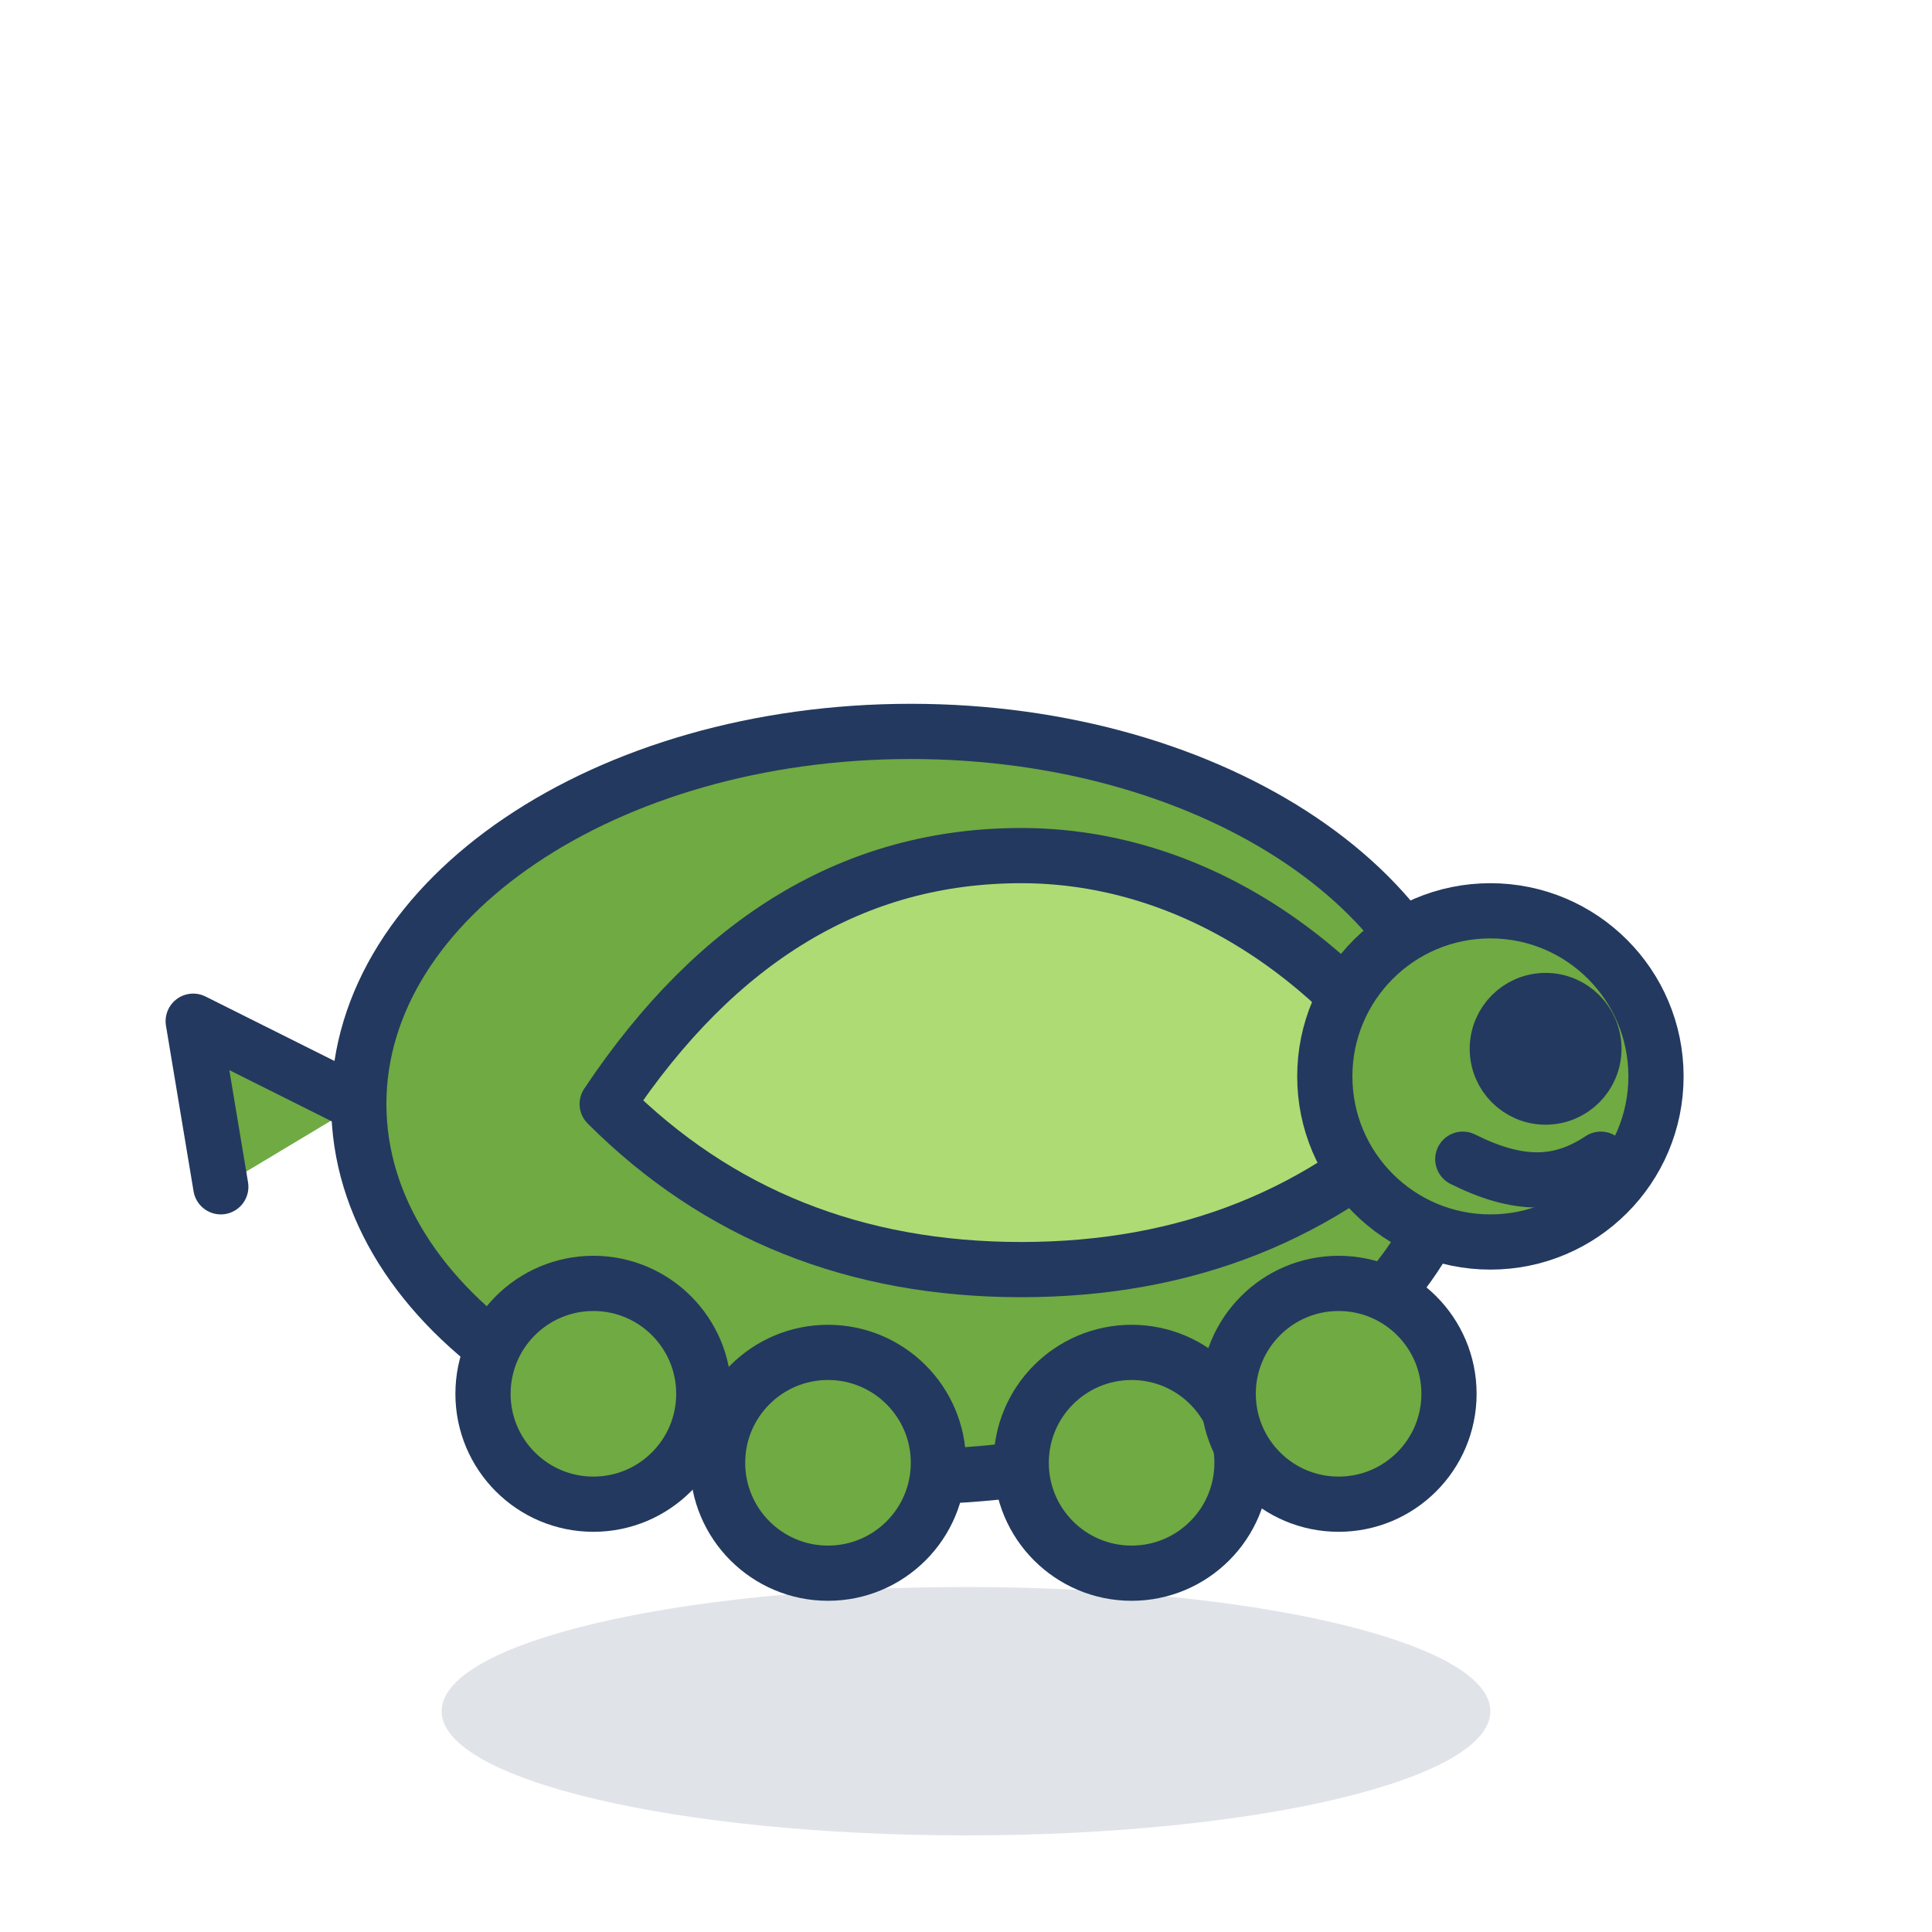
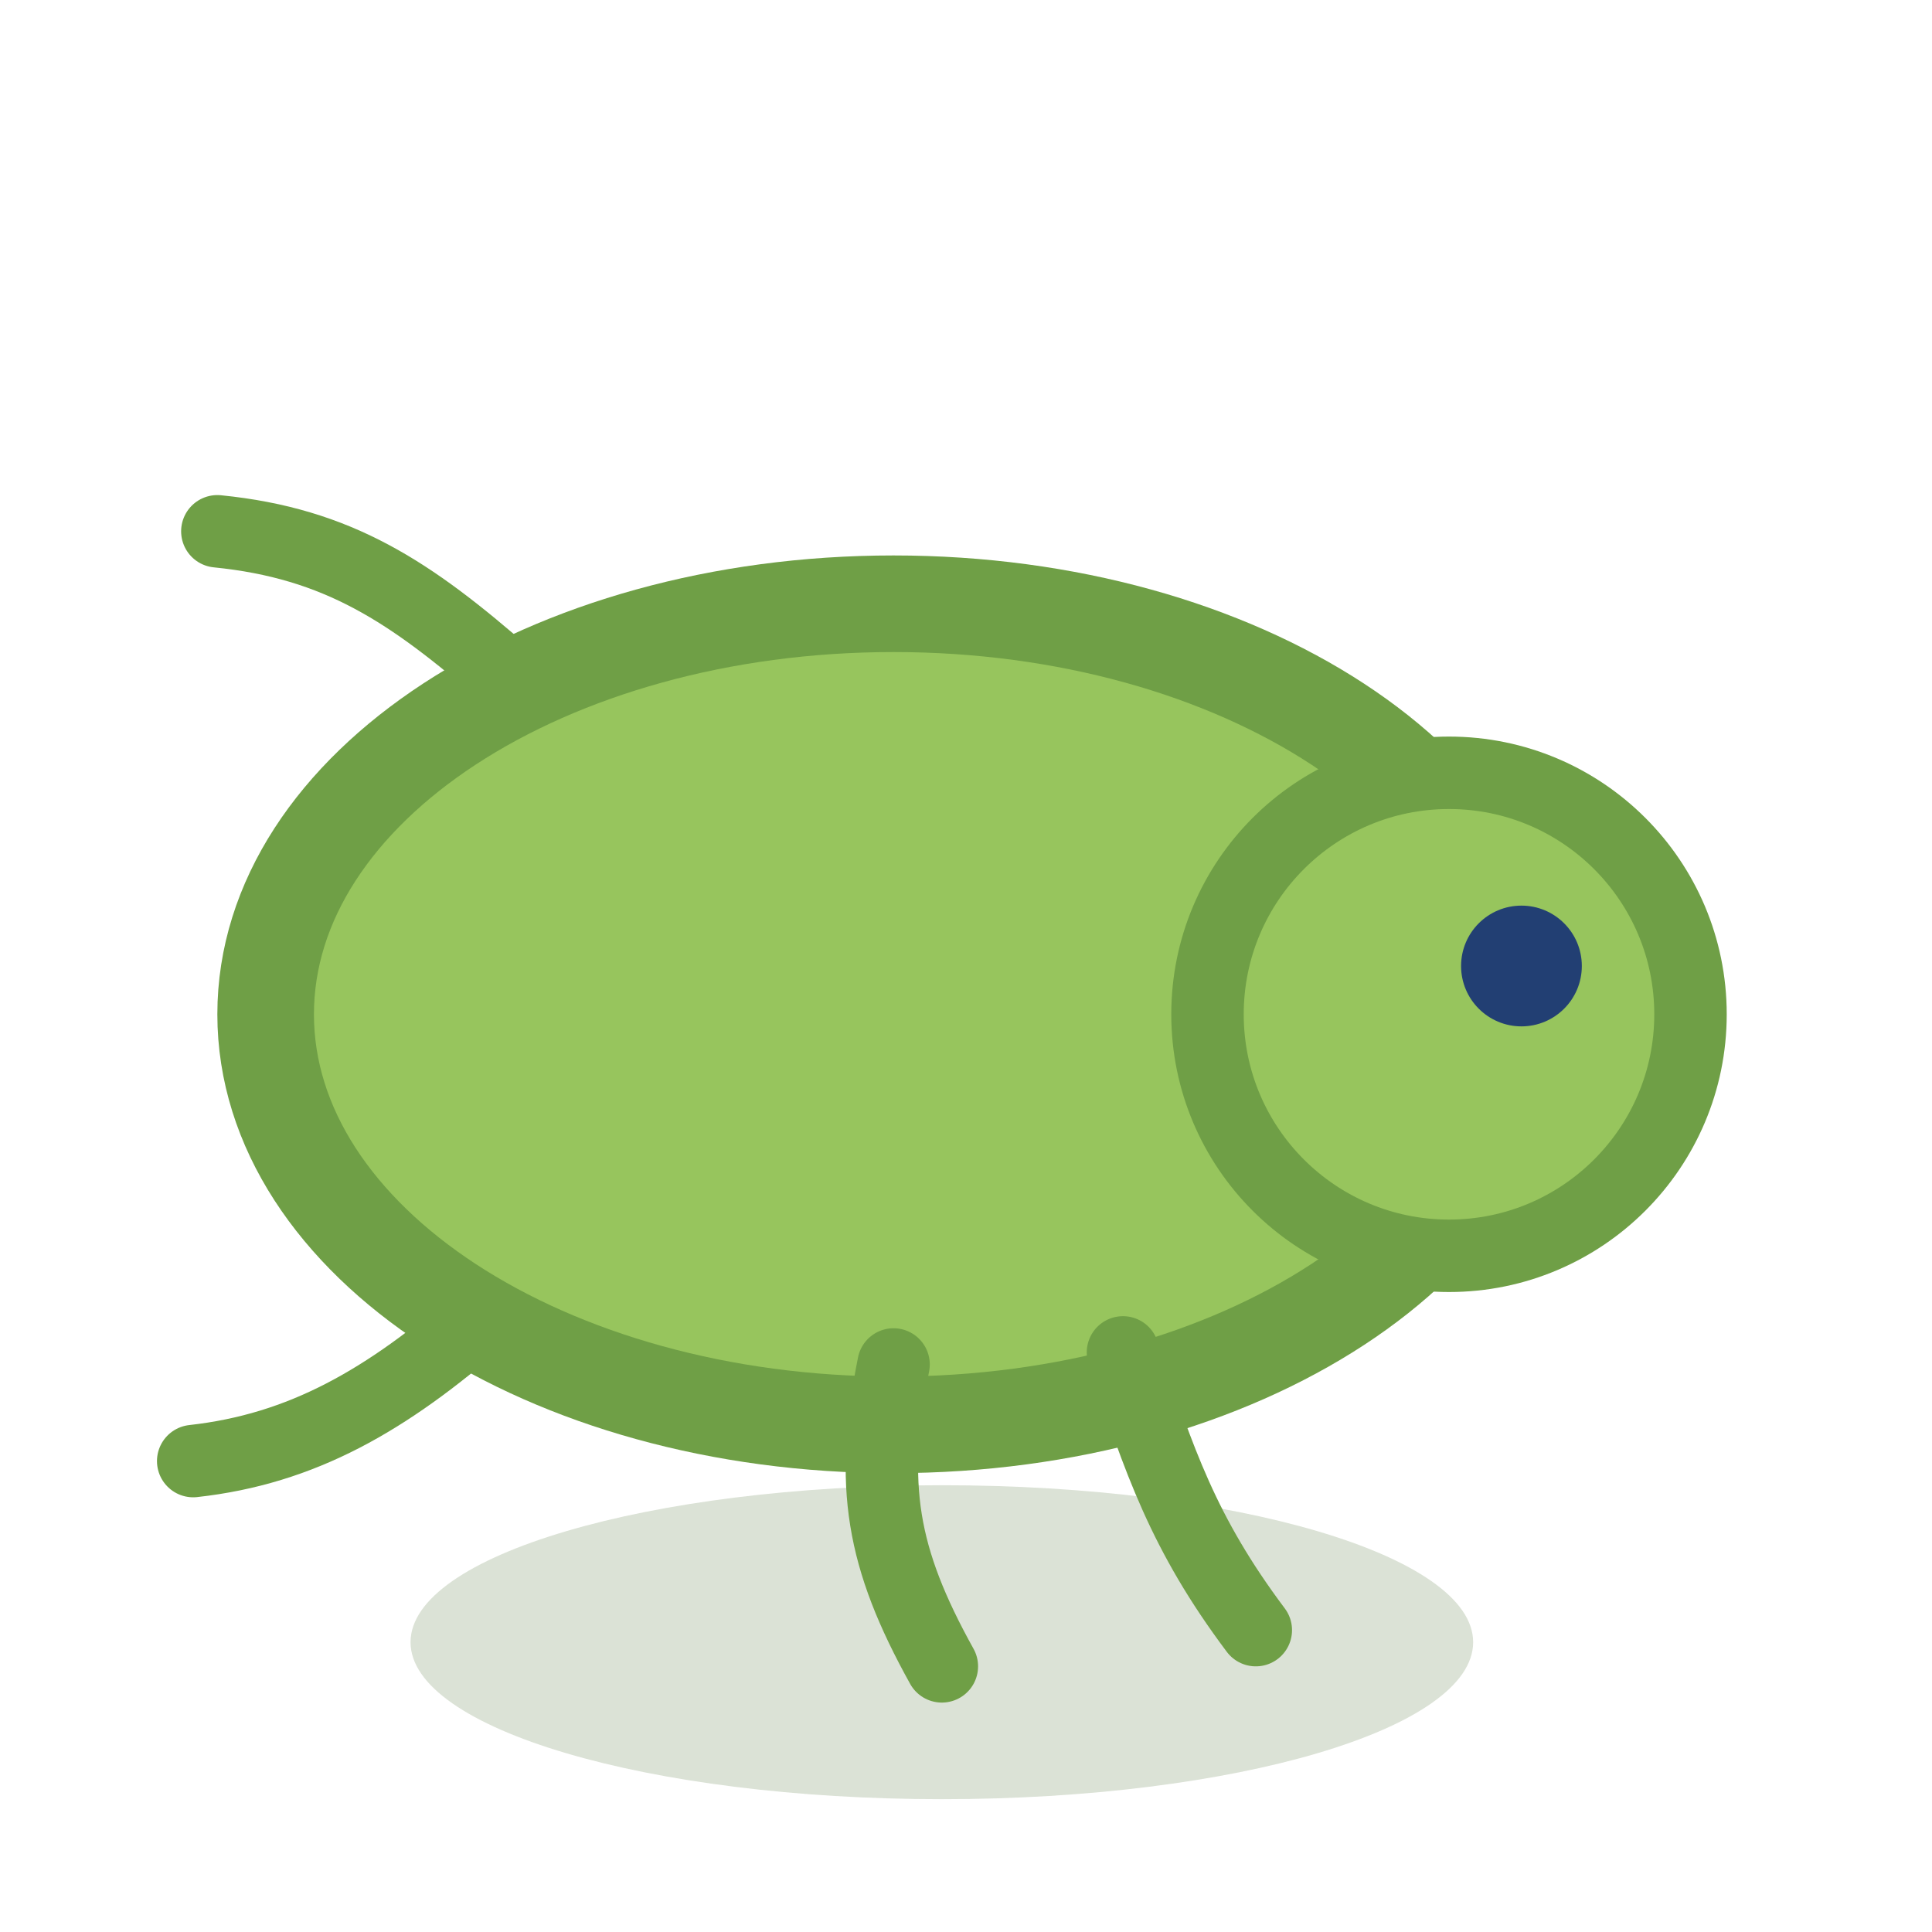
- <svg xmlns="http://www.w3.org/2000/svg" viewBox="0 0 140 140">
-   <ellipse cx="70" cy="124" rx="38" ry="9" fill="rgba(35,57,95,0.14)" />
-   <g stroke="#23395f" stroke-width="4" stroke-linecap="round" stroke-linejoin="round">
-     <ellipse cx="66" cy="80" rx="40" ry="27" fill="#6faa42" />
-     <path d="M44 80c8-12 18-18 30-18 11 0 22 6 30 18-8 8-18 12-30 12-12 0-22-4-30-12z" fill="#aedb74" />
-     <circle cx="108" cy="78" r="12" fill="#6faa42" />
-     <circle cx="112" cy="76" r="3.5" fill="#23395f" />
-     <path d="M106 84c4 2 7 2 10 0" fill="none" />
-     <circle cx="43" cy="101" r="8" fill="#6faa42" />
-     <circle cx="60" cy="106" r="8" fill="#6faa42" />
-     <circle cx="82" cy="106" r="8" fill="#6faa42" />
-     <circle cx="97" cy="101" r="8" fill="#6faa42" />
-     <path d="M26 80 14 74l2 12" fill="#6faa42" />
-   </g>
+ <svg xmlns="http://www.w3.org/2000/svg" viewBox="0 0 160 160">
+   <ellipse cx="78" cy="136" rx="44" ry="13" fill="#5b7a43" opacity=".22" />
+   <ellipse cx="74" cy="84" rx="52" ry="34" fill="#97c55d" stroke="#6f9f46" stroke-width="8" />
+   <circle cx="120" cy="84" r="20" fill="#97c55d" stroke="#6f9f46" stroke-width="6" />
+   <circle cx="126" cy="80" r="5" fill="#223f73" />
+   <path d="M40 109c-8 7-15 11-24 12M42 56c-8-7-14-11-24-12M74 113c-2 10-1 16 4 25M93 112c3 9 5 15 11 23" stroke="#6f9f46" stroke-width="6" stroke-linecap="round" />
</svg>
